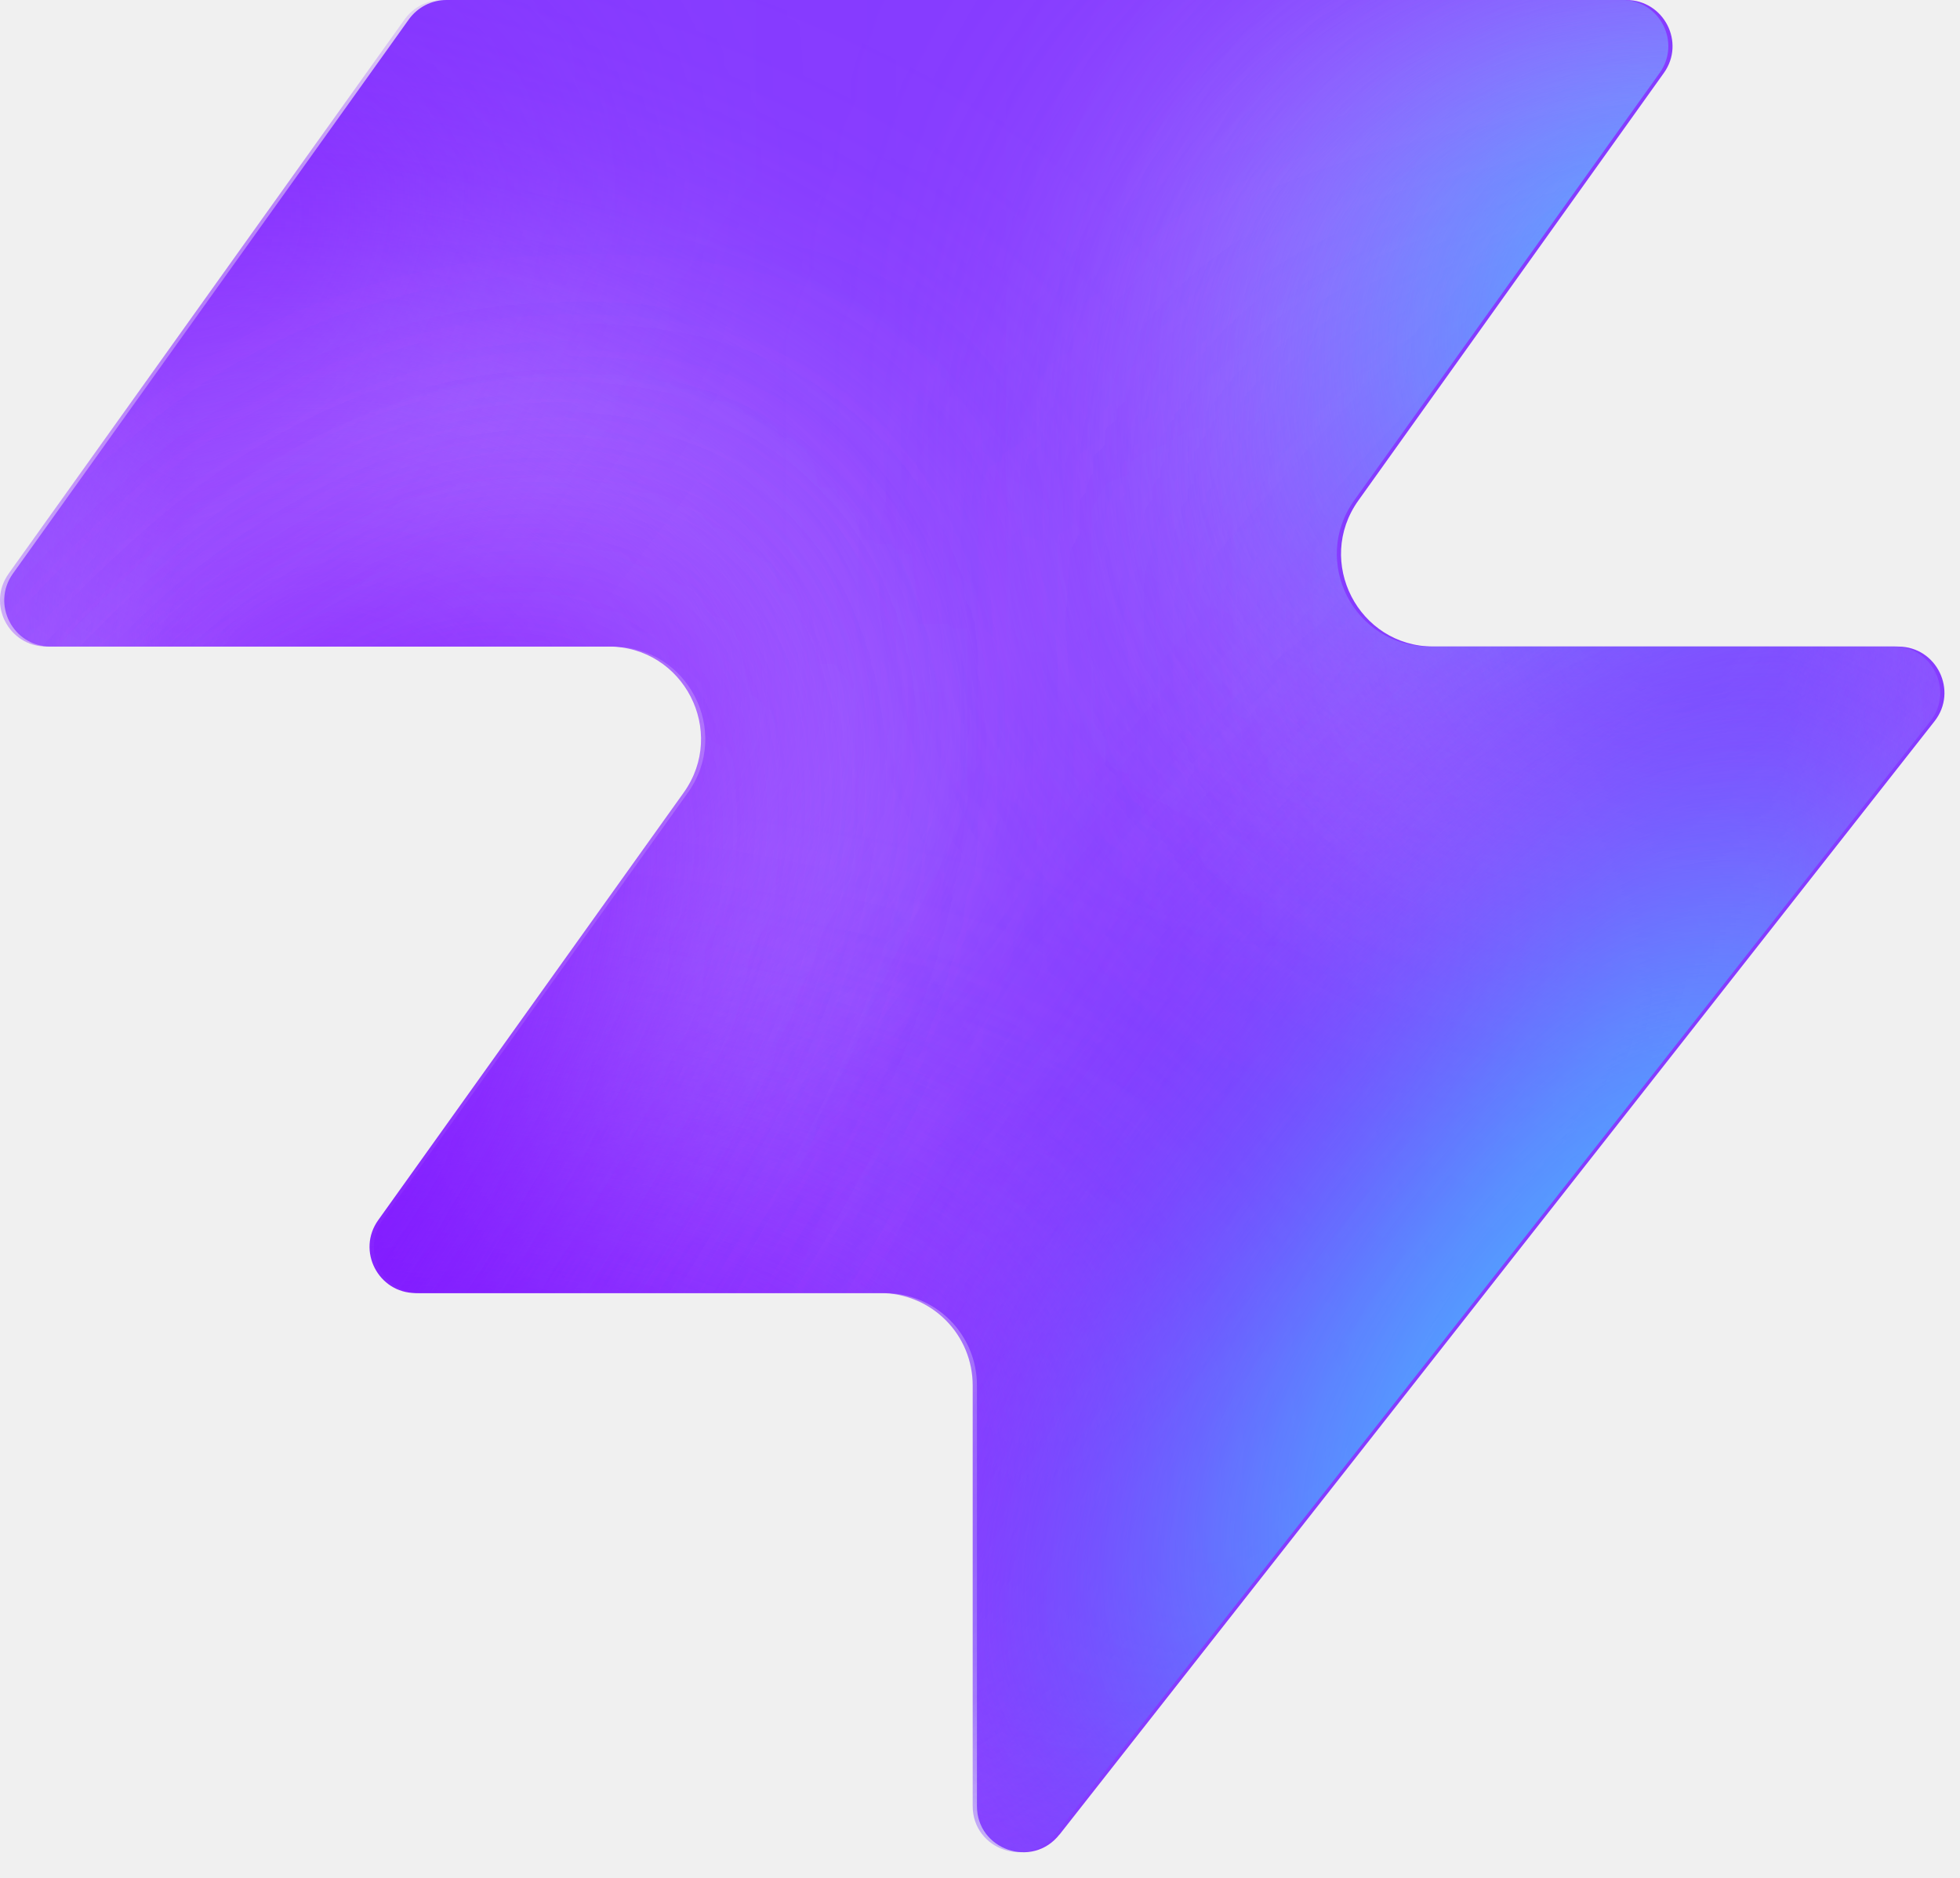
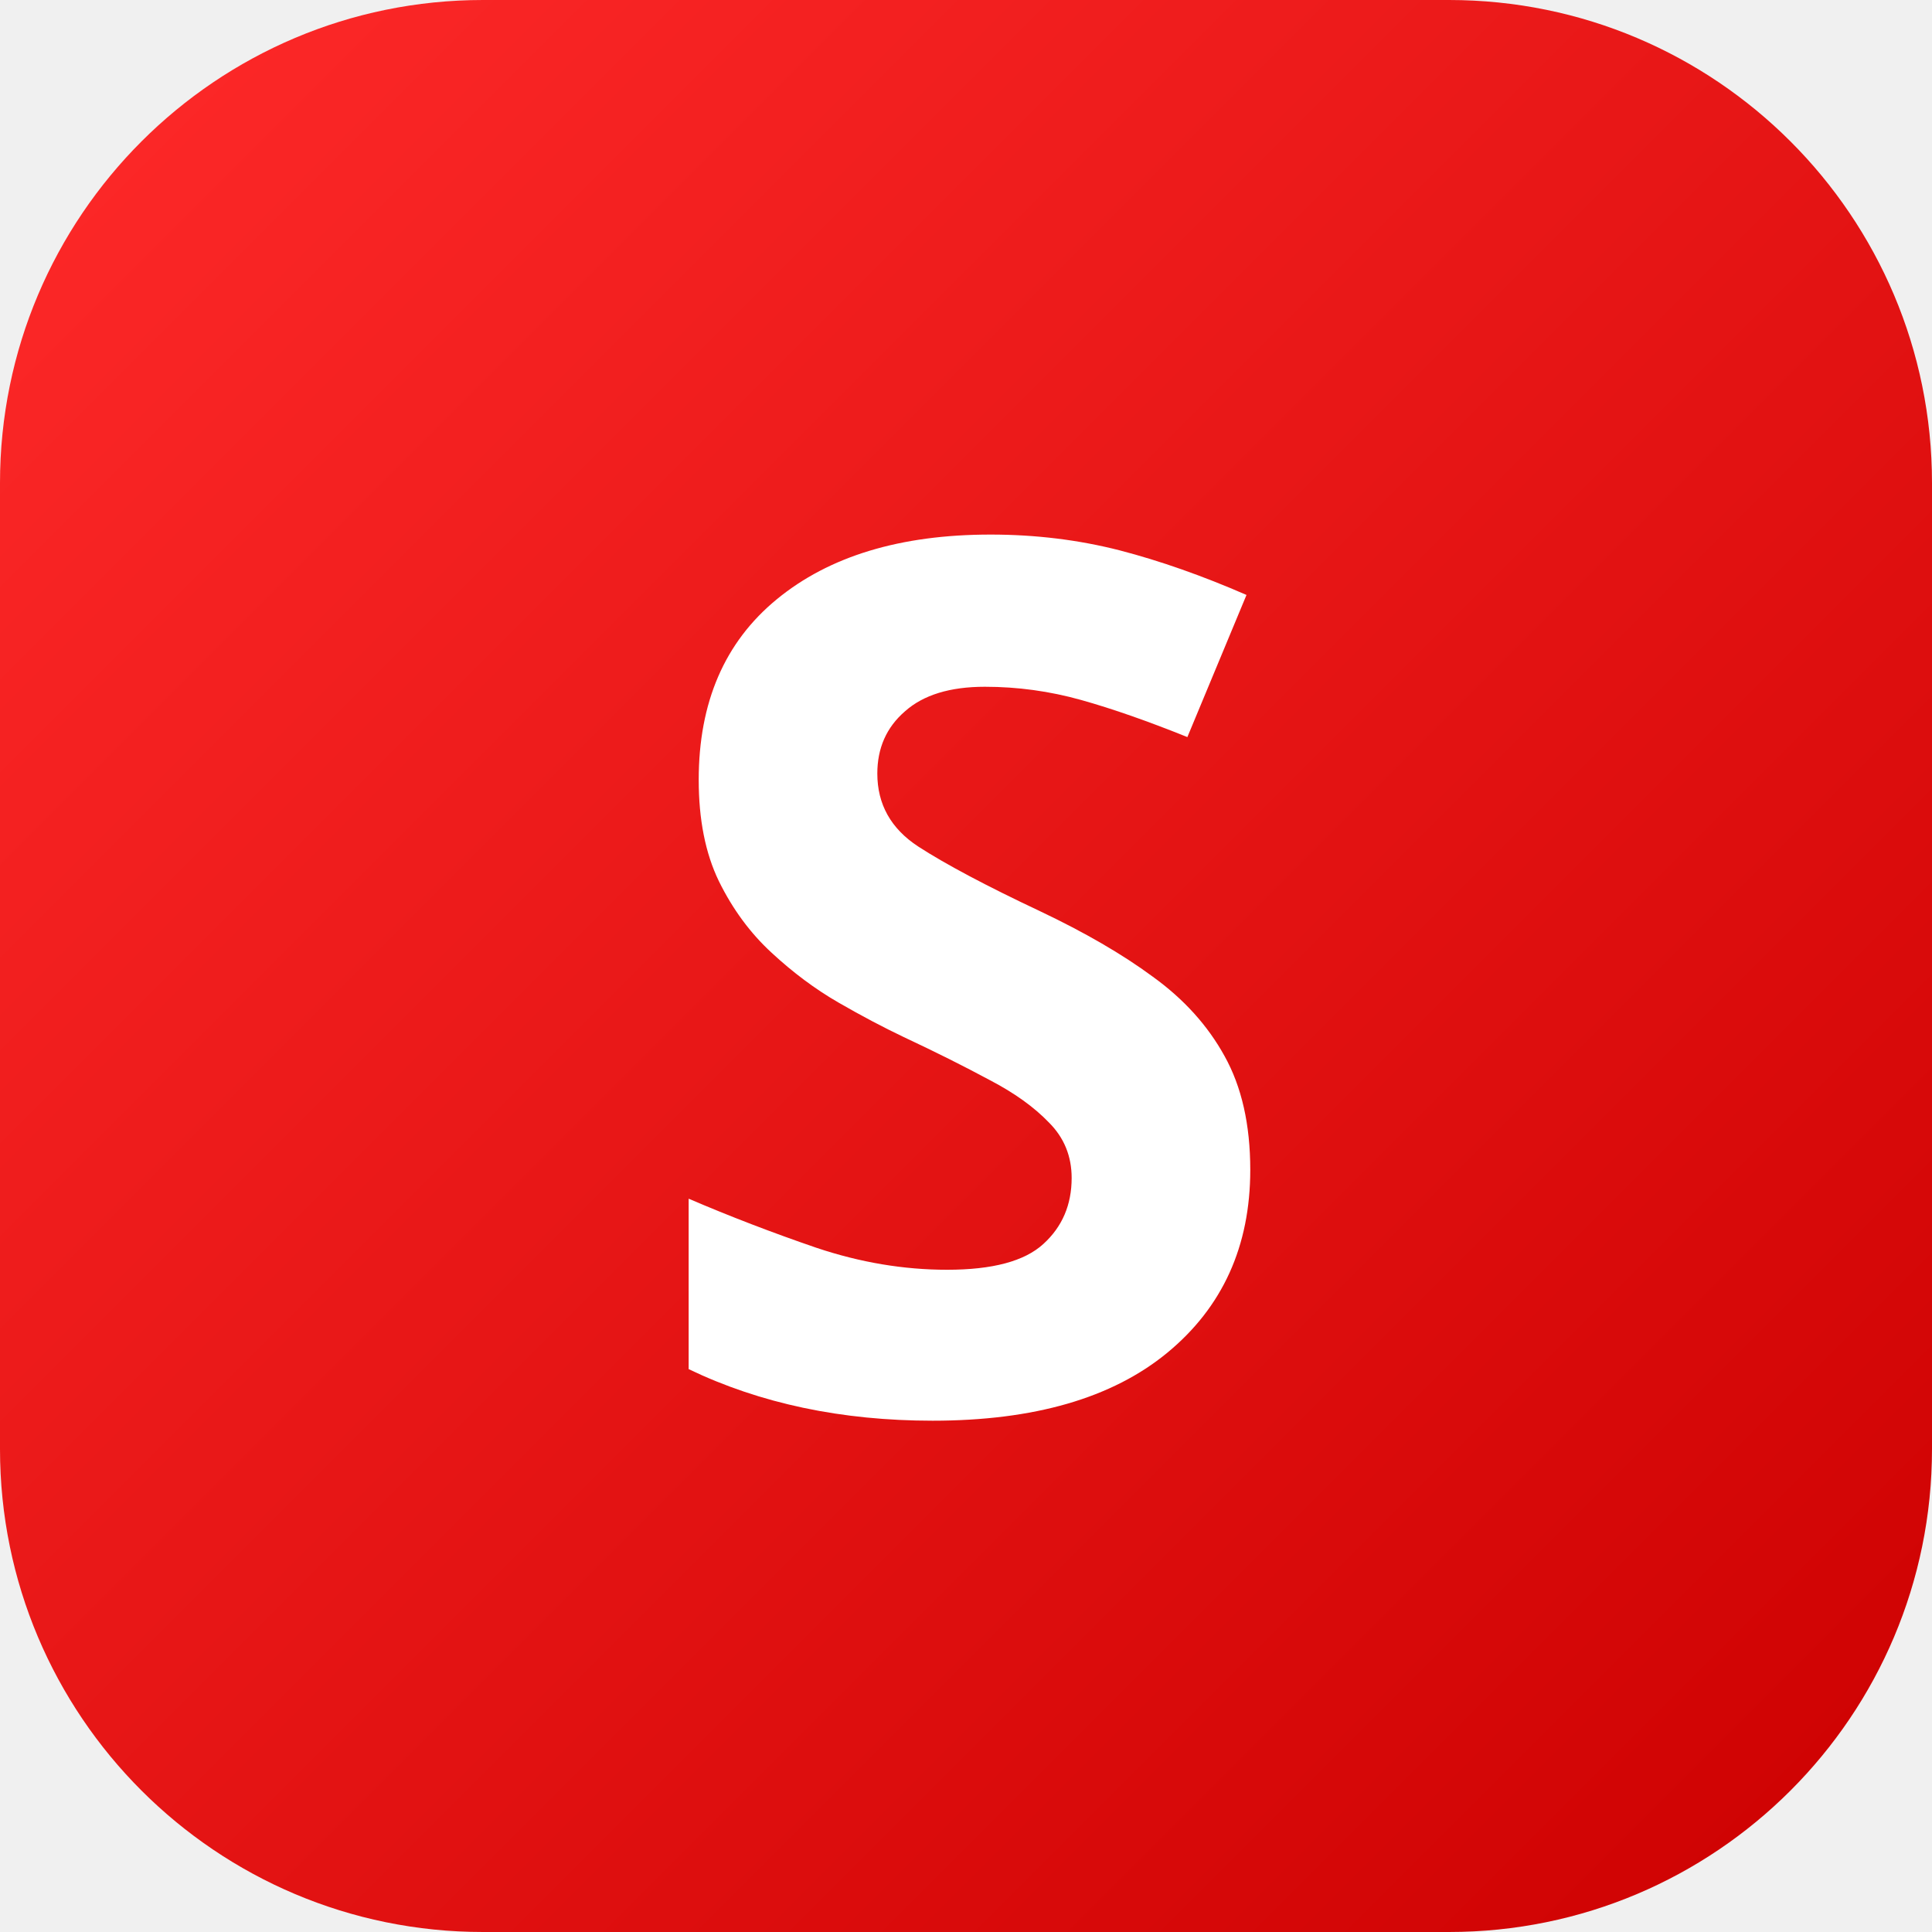
- <svg xmlns="http://www.w3.org/2000/svg" width="48" height="46" fill="none" viewBox="0 0 48 46">
-   <path fill="#863bff" d="M25.946 44.938c-.664.845-2.021.375-2.021-.698V33.937a2.26 2.26 0 0 0-2.262-2.262H10.287c-.92 0-1.456-1.04-.92-1.788l7.48-10.471c1.07-1.497 0-3.578-1.842-3.578H1.237c-.92 0-1.456-1.04-.92-1.788L10.013.474c.214-.297.556-.474.92-.474h28.894c.92 0 1.456 1.04.92 1.788l-7.48 10.471c-1.07 1.498 0 3.579 1.842 3.579h11.377c.943 0 1.473 1.088.89 1.83L25.947 44.94z" style="fill:#863bff;fill:color(display-p3 .525 .23 1);fill-opacity:1" />
-   <mask id="a" width="48" height="46" x="0" y="0" maskUnits="userSpaceOnUse" style="mask-type:alpha">
-     <path fill="#000" d="M25.842 44.938c-.664.844-2.021.375-2.021-.698V33.937a2.26 2.26 0 0 0-2.262-2.262H10.183c-.92 0-1.456-1.04-.92-1.788l7.48-10.471c1.07-1.498 0-3.579-1.842-3.579H1.133c-.92 0-1.456-1.04-.92-1.787L9.91.473c.214-.297.556-.474.92-.474h28.894c.92 0 1.456 1.04.92 1.788l-7.48 10.471c-1.07 1.498 0 3.578 1.842 3.578h11.377c.943 0 1.473 1.088.89 1.832L25.843 44.94z" style="fill:#000;fill-opacity:1" />
-   </mask>
-   <g mask="url(#a)">
-     <g filter="url(#b)">
-       <ellipse cx="5.508" cy="14.704" fill="#ede6ff" rx="5.508" ry="14.704" style="fill:#ede6ff;fill:color(display-p3 .927 .903 1);fill-opacity:1" transform="matrix(.00324 1 1 -.00324 -4.47 31.516)" />
-     </g>
-     <g filter="url(#c)">
-       <ellipse cx="10.399" cy="29.851" fill="#ede6ff" rx="10.399" ry="29.851" style="fill:#ede6ff;fill:color(display-p3 .927 .903 1);fill-opacity:1" transform="matrix(.00324 1 1 -.00324 -39.328 7.883)" />
-     </g>
-     <g filter="url(#d)">
-       <ellipse cx="5.508" cy="30.487" fill="#7e14ff" rx="5.508" ry="30.487" style="fill:#7e14ff;fill:color(display-p3 .492 .077 1);fill-opacity:1" transform="rotate(89.814 -25.913 -14.639)scale(1 -1)" />
-     </g>
-     <g filter="url(#e)">
-       <ellipse cx="5.508" cy="30.599" fill="#7e14ff" rx="5.508" ry="30.599" style="fill:#7e14ff;fill:color(display-p3 .492 .077 1);fill-opacity:1" transform="rotate(89.814 -32.644 -3.334)scale(1 -1)" />
-     </g>
-     <g filter="url(#f)">
-       <ellipse cx="5.508" cy="30.599" fill="#7e14ff" rx="5.508" ry="30.599" style="fill:#7e14ff;fill:color(display-p3 .492 .077 1);fill-opacity:1" transform="matrix(.00324 1 1 -.00324 -34.34 30.47)" />
-     </g>
-     <g filter="url(#g)">
-       <ellipse cx="14.072" cy="22.078" fill="#ede6ff" rx="14.072" ry="22.078" style="fill:#ede6ff;fill:color(display-p3 .927 .903 1);fill-opacity:1" transform="rotate(93.35 24.506 48.493)scale(-1 1)" />
-     </g>
-     <g filter="url(#h)">
-       <ellipse cx="3.47" cy="21.501" fill="#7e14ff" rx="3.47" ry="21.501" style="fill:#7e14ff;fill:color(display-p3 .492 .077 1);fill-opacity:1" transform="rotate(89.009 28.708 47.59)scale(-1 1)" />
-     </g>
-     <g filter="url(#i)">
-       <ellipse cx="3.47" cy="21.501" fill="#7e14ff" rx="3.47" ry="21.501" style="fill:#7e14ff;fill:color(display-p3 .492 .077 1);fill-opacity:1" transform="rotate(89.009 28.708 47.59)scale(-1 1)" />
-     </g>
-     <g filter="url(#j)">
-       <ellipse cx=".387" cy="8.972" fill="#7e14ff" rx="4.407" ry="29.108" style="fill:#7e14ff;fill:color(display-p3 .492 .077 1);fill-opacity:1" transform="rotate(39.51 .387 8.972)" />
-     </g>
-     <g filter="url(#k)">
-       <ellipse cx="47.523" cy="-6.092" fill="#7e14ff" rx="4.407" ry="29.108" style="fill:#7e14ff;fill:color(display-p3 .492 .077 1);fill-opacity:1" transform="rotate(37.892 47.523 -6.092)" />
-     </g>
-     <g filter="url(#l)">
-       <ellipse cx="41.412" cy="6.333" fill="#47bfff" rx="5.971" ry="9.665" style="fill:#47bfff;fill:color(display-p3 .28 .748 1);fill-opacity:1" transform="rotate(37.892 41.412 6.333)" />
-     </g>
-     <g filter="url(#m)">
-       <ellipse cx="-1.879" cy="38.332" fill="#7e14ff" rx="4.407" ry="29.108" style="fill:#7e14ff;fill:color(display-p3 .492 .077 1);fill-opacity:1" transform="rotate(37.892 -1.88 38.332)" />
-     </g>
-     <g filter="url(#n)">
-       <ellipse cx="-1.879" cy="38.332" fill="#7e14ff" rx="4.407" ry="29.108" style="fill:#7e14ff;fill:color(display-p3 .492 .077 1);fill-opacity:1" transform="rotate(37.892 -1.88 38.332)" />
-     </g>
-     <g filter="url(#o)">
-       <ellipse cx="35.651" cy="29.907" fill="#7e14ff" rx="4.407" ry="29.108" style="fill:#7e14ff;fill:color(display-p3 .492 .077 1);fill-opacity:1" transform="rotate(37.892 35.651 29.907)" />
-     </g>
-     <g filter="url(#p)">
-       <ellipse cx="38.418" cy="32.4" fill="#47bfff" rx="5.971" ry="15.297" style="fill:#47bfff;fill:color(display-p3 .28 .748 1);fill-opacity:1" transform="rotate(37.892 38.418 32.4)" />
-     </g>
-   </g>
+ <svg xmlns="http://www.w3.org/2000/svg" width="48" height="48" viewBox="0 0 48 48">
  <defs>
-     <filter id="b" width="60.045" height="41.654" x="-19.77" y="16.149" color-interpolation-filters="sRGB" filterUnits="userSpaceOnUse">
-       <feFlood flood-opacity="0" result="BackgroundImageFix" />
-       <feBlend in="SourceGraphic" in2="BackgroundImageFix" result="shape" />
-       <feGaussianBlur result="effect1_foregroundBlur_2002_17158" stdDeviation="7.659" />
-     </filter>
-     <filter id="c" width="90.34" height="51.437" x="-54.613" y="-7.533" color-interpolation-filters="sRGB" filterUnits="userSpaceOnUse">
-       <feFlood flood-opacity="0" result="BackgroundImageFix" />
-       <feBlend in="SourceGraphic" in2="BackgroundImageFix" result="shape" />
-       <feGaussianBlur result="effect1_foregroundBlur_2002_17158" stdDeviation="7.659" />
-     </filter>
-     <filter id="d" width="79.355" height="29.4" x="-49.64" y="2.03" color-interpolation-filters="sRGB" filterUnits="userSpaceOnUse">
-       <feFlood flood-opacity="0" result="BackgroundImageFix" />
-       <feBlend in="SourceGraphic" in2="BackgroundImageFix" result="shape" />
-       <feGaussianBlur result="effect1_foregroundBlur_2002_17158" stdDeviation="4.596" />
-     </filter>
-     <filter id="e" width="79.579" height="29.4" x="-45.045" y="20.029" color-interpolation-filters="sRGB" filterUnits="userSpaceOnUse">
-       <feFlood flood-opacity="0" result="BackgroundImageFix" />
-       <feBlend in="SourceGraphic" in2="BackgroundImageFix" result="shape" />
-       <feGaussianBlur result="effect1_foregroundBlur_2002_17158" stdDeviation="4.596" />
-     </filter>
-     <filter id="f" width="79.579" height="29.4" x="-43.513" y="21.178" color-interpolation-filters="sRGB" filterUnits="userSpaceOnUse">
-       <feFlood flood-opacity="0" result="BackgroundImageFix" />
-       <feBlend in="SourceGraphic" in2="BackgroundImageFix" result="shape" />
-       <feGaussianBlur result="effect1_foregroundBlur_2002_17158" stdDeviation="4.596" />
-     </filter>
-     <filter id="g" width="74.749" height="58.852" x="15.756" y="-17.901" color-interpolation-filters="sRGB" filterUnits="userSpaceOnUse">
-       <feFlood flood-opacity="0" result="BackgroundImageFix" />
-       <feBlend in="SourceGraphic" in2="BackgroundImageFix" result="shape" />
-       <feGaussianBlur result="effect1_foregroundBlur_2002_17158" stdDeviation="7.659" />
-     </filter>
-     <filter id="h" width="61.377" height="25.362" x="23.548" y="2.284" color-interpolation-filters="sRGB" filterUnits="userSpaceOnUse">
-       <feFlood flood-opacity="0" result="BackgroundImageFix" />
-       <feBlend in="SourceGraphic" in2="BackgroundImageFix" result="shape" />
-       <feGaussianBlur result="effect1_foregroundBlur_2002_17158" stdDeviation="4.596" />
-     </filter>
-     <filter id="i" width="61.377" height="25.362" x="23.548" y="2.284" color-interpolation-filters="sRGB" filterUnits="userSpaceOnUse">
-       <feFlood flood-opacity="0" result="BackgroundImageFix" />
-       <feBlend in="SourceGraphic" in2="BackgroundImageFix" result="shape" />
-       <feGaussianBlur result="effect1_foregroundBlur_2002_17158" stdDeviation="4.596" />
-     </filter>
-     <filter id="j" width="56.045" height="63.649" x="-27.636" y="-22.853" color-interpolation-filters="sRGB" filterUnits="userSpaceOnUse">
-       <feFlood flood-opacity="0" result="BackgroundImageFix" />
-       <feBlend in="SourceGraphic" in2="BackgroundImageFix" result="shape" />
-       <feGaussianBlur result="effect1_foregroundBlur_2002_17158" stdDeviation="4.596" />
-     </filter>
-     <filter id="k" width="54.814" height="64.646" x="20.116" y="-38.415" color-interpolation-filters="sRGB" filterUnits="userSpaceOnUse">
-       <feFlood flood-opacity="0" result="BackgroundImageFix" />
-       <feBlend in="SourceGraphic" in2="BackgroundImageFix" result="shape" />
-       <feGaussianBlur result="effect1_foregroundBlur_2002_17158" stdDeviation="4.596" />
-     </filter>
-     <filter id="l" width="33.541" height="35.313" x="24.641" y="-11.323" color-interpolation-filters="sRGB" filterUnits="userSpaceOnUse">
-       <feFlood flood-opacity="0" result="BackgroundImageFix" />
-       <feBlend in="SourceGraphic" in2="BackgroundImageFix" result="shape" />
-       <feGaussianBlur result="effect1_foregroundBlur_2002_17158" stdDeviation="4.596" />
-     </filter>
-     <filter id="m" width="54.814" height="64.646" x="-29.286" y="6.009" color-interpolation-filters="sRGB" filterUnits="userSpaceOnUse">
-       <feFlood flood-opacity="0" result="BackgroundImageFix" />
-       <feBlend in="SourceGraphic" in2="BackgroundImageFix" result="shape" />
-       <feGaussianBlur result="effect1_foregroundBlur_2002_17158" stdDeviation="4.596" />
-     </filter>
-     <filter id="n" width="54.814" height="64.646" x="-29.286" y="6.009" color-interpolation-filters="sRGB" filterUnits="userSpaceOnUse">
-       <feFlood flood-opacity="0" result="BackgroundImageFix" />
-       <feBlend in="SourceGraphic" in2="BackgroundImageFix" result="shape" />
-       <feGaussianBlur result="effect1_foregroundBlur_2002_17158" stdDeviation="4.596" />
-     </filter>
-     <filter id="o" width="54.814" height="64.646" x="8.244" y="-2.416" color-interpolation-filters="sRGB" filterUnits="userSpaceOnUse">
-       <feFlood flood-opacity="0" result="BackgroundImageFix" />
-       <feBlend in="SourceGraphic" in2="BackgroundImageFix" result="shape" />
-       <feGaussianBlur result="effect1_foregroundBlur_2002_17158" stdDeviation="4.596" />
-     </filter>
-     <filter id="p" width="39.409" height="43.623" x="18.713" y="10.588" color-interpolation-filters="sRGB" filterUnits="userSpaceOnUse">
-       <feFlood flood-opacity="0" result="BackgroundImageFix" />
-       <feBlend in="SourceGraphic" in2="BackgroundImageFix" result="shape" />
-       <feGaussianBlur result="effect1_foregroundBlur_2002_17158" stdDeviation="4.596" />
-     </filter>
+     <linearGradient id="yg" x1="0%" y1="0%" x2="100%" y2="100%">
+       <stop offset="0%" stop-color="#ff2a2a" />
+       <stop offset="100%" stop-color="#cc0000" />
+     </linearGradient>
  </defs>
+   <rect width="48" height="48" rx="12" fill="url(#yg)" />
+   <text x="24" y="35" text-anchor="middle" font-family="Arial Black, Impact, sans-serif" font-weight="900" font-size="30" fill="white">S</text>
</svg>
